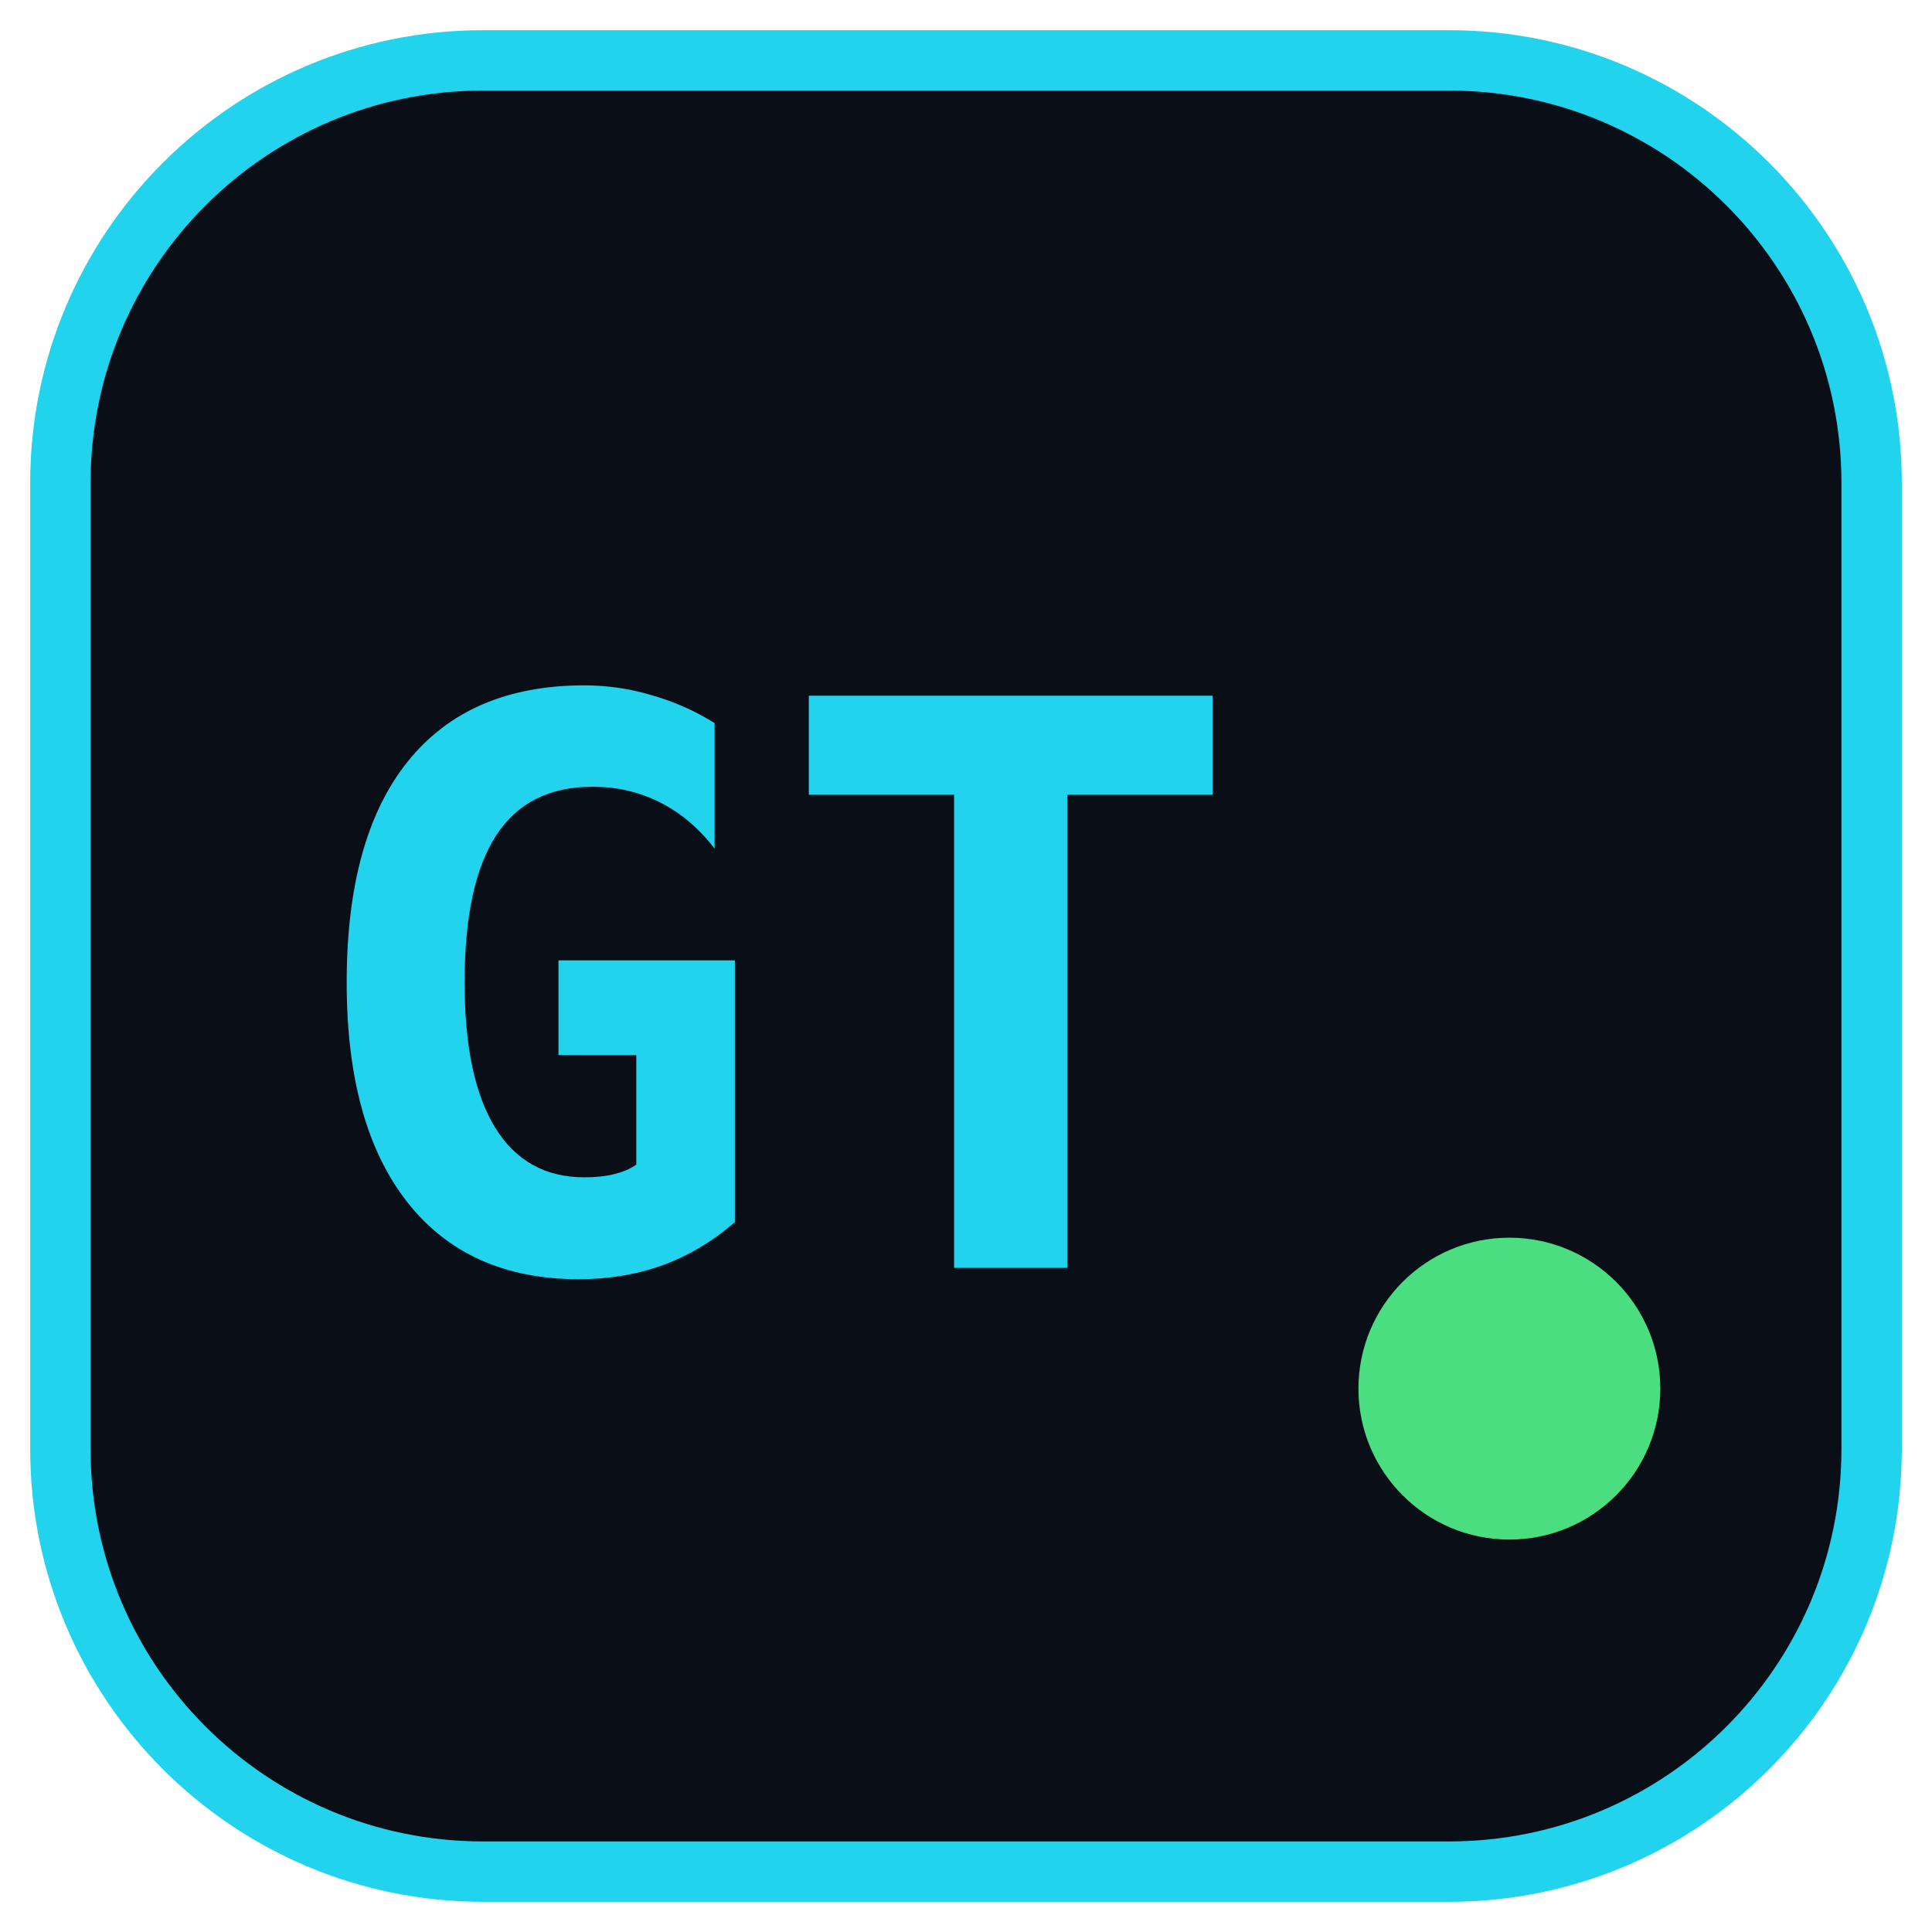
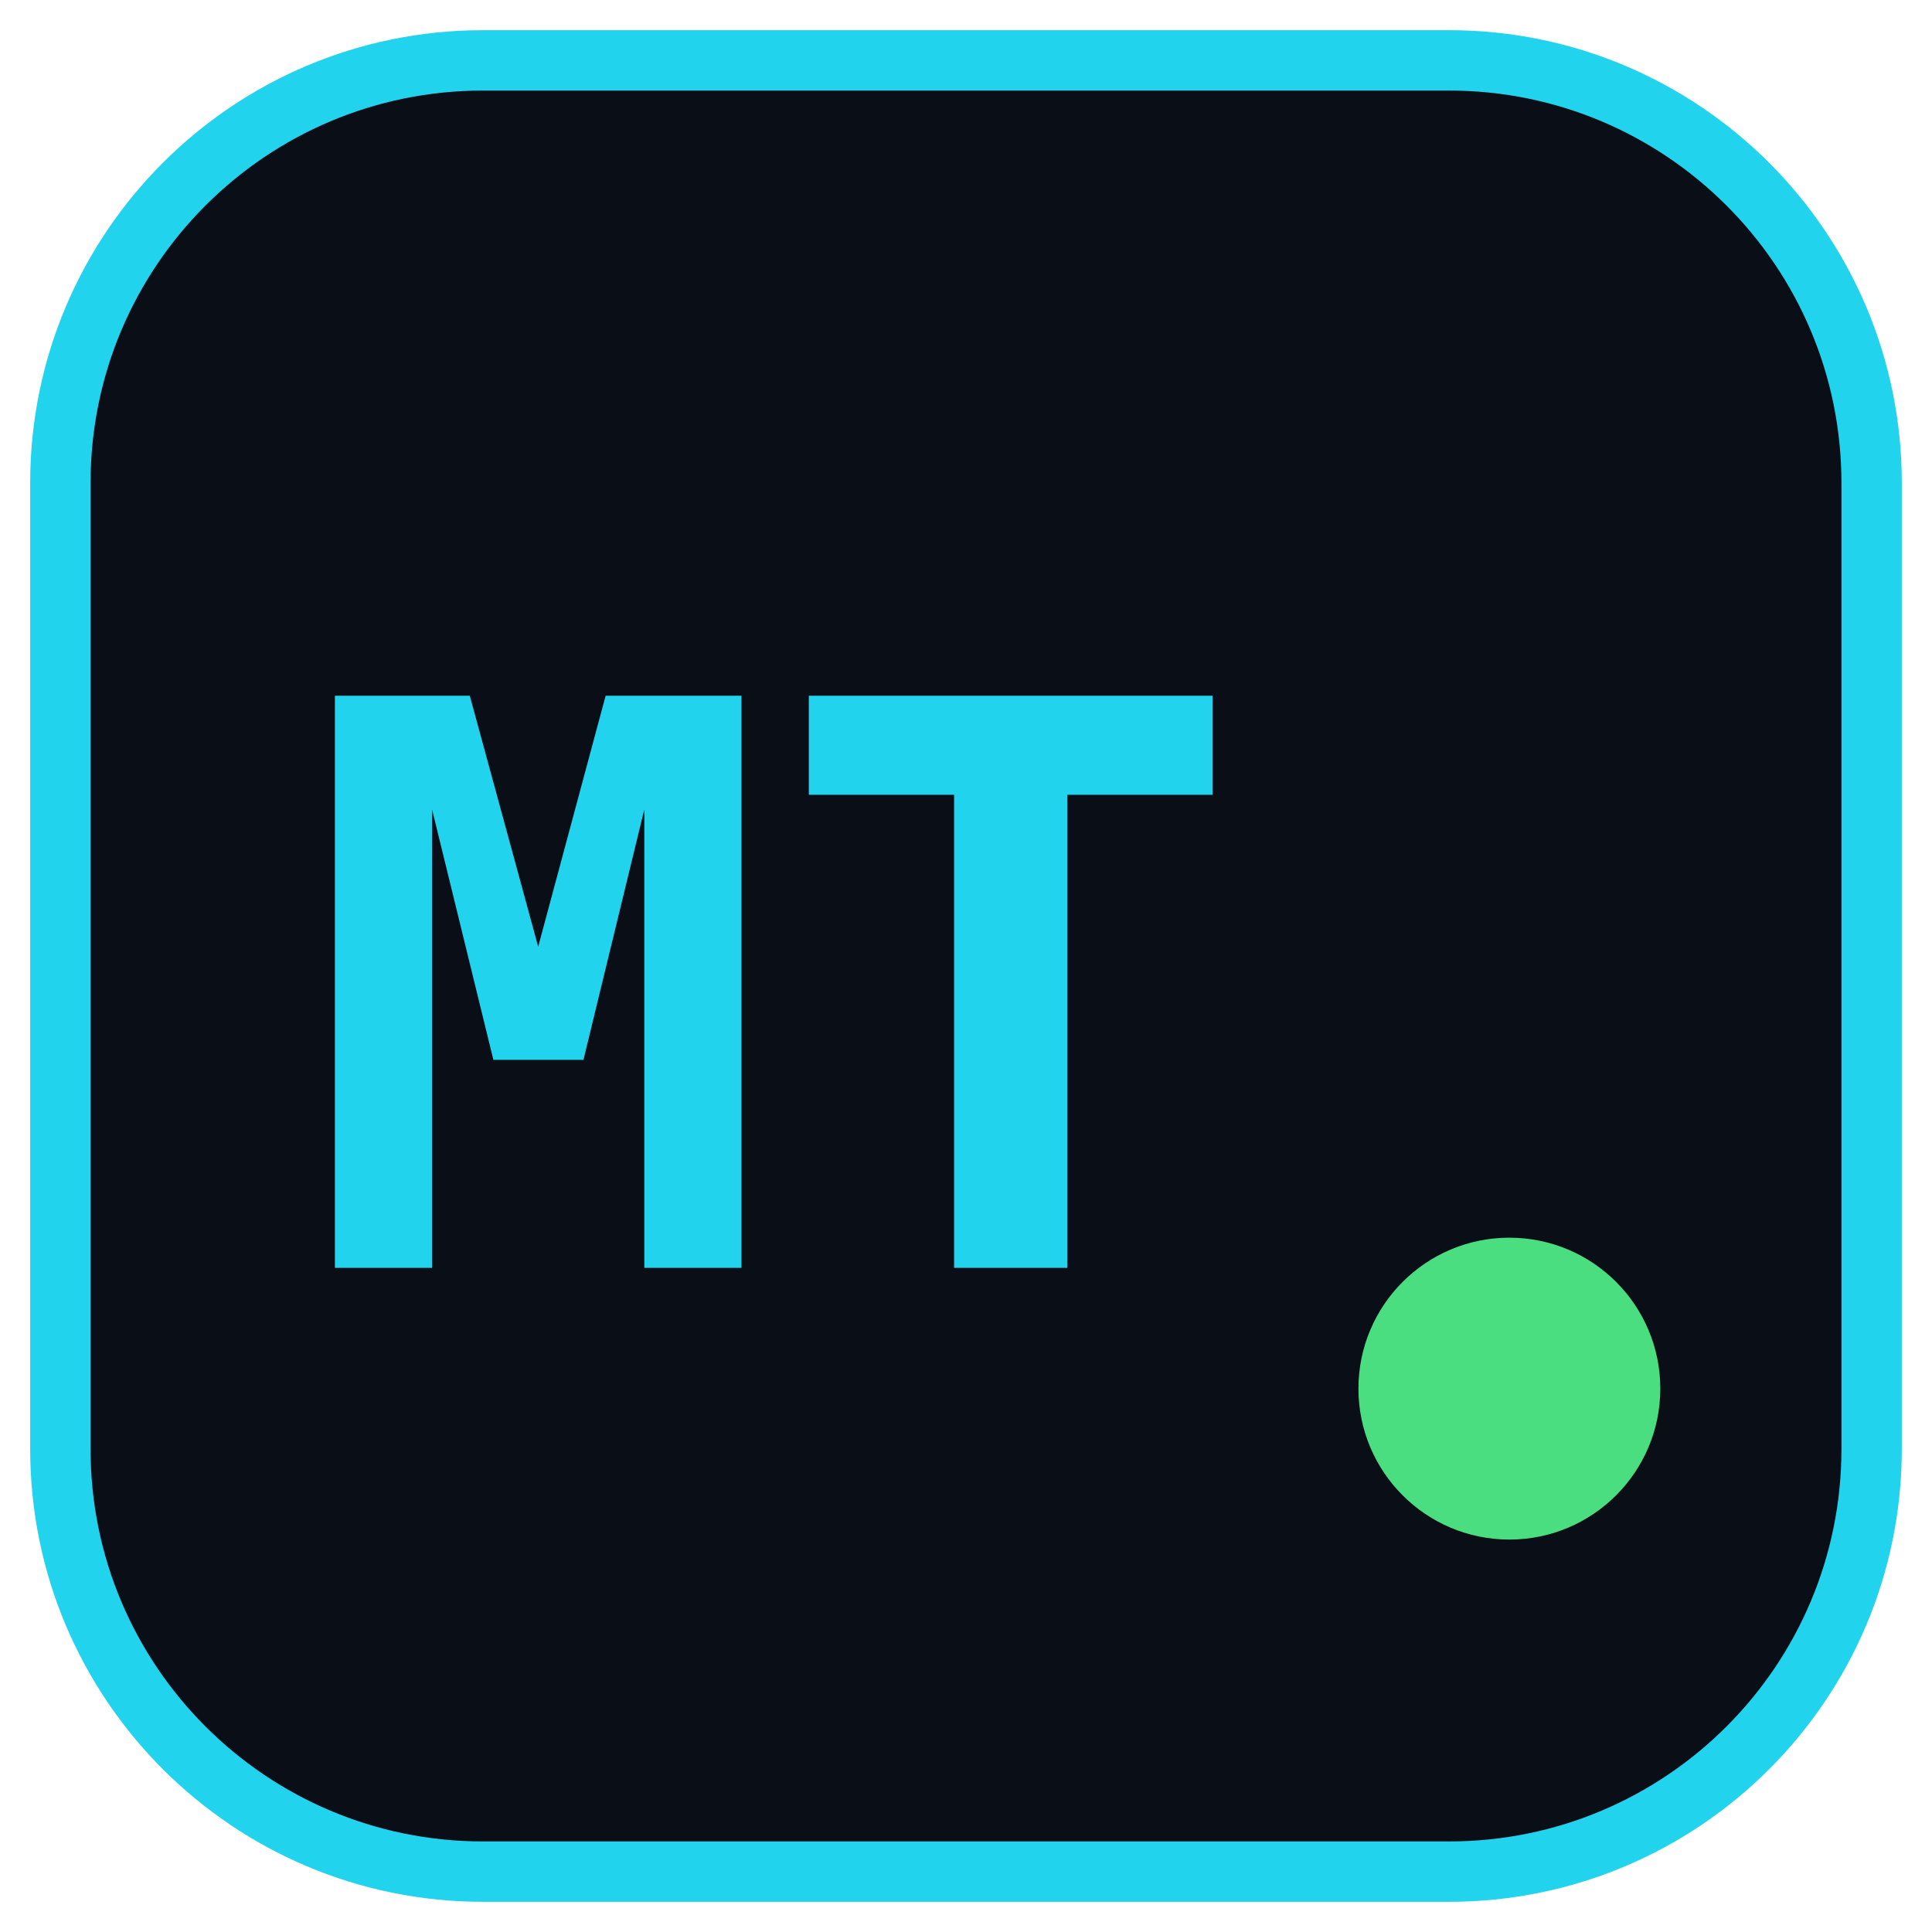
<svg xmlns="http://www.w3.org/2000/svg" viewBox="0 0 64 64">
  <rect x="2" y="2" width="60" height="60" rx="14" fill="#0a0e17" />
  <rect x="2" y="2" width="60" height="60" rx="14" fill="none" stroke="#22d3ee" stroke-width="2" />
-   <text x="10" y="42" font-family="'JetBrains Mono', Consolas, monospace" font-weight="700" font-size="26" fill="#22d3ee">GT</text>
+   <text x="10" y="42" font-family="'JetBrains Mono', Consolas, monospace" font-weight="700" font-size="26" fill="#22d3ee">MT</text>
  <circle cx="50" cy="46" r="5" fill="#4ade80" />
</svg>
